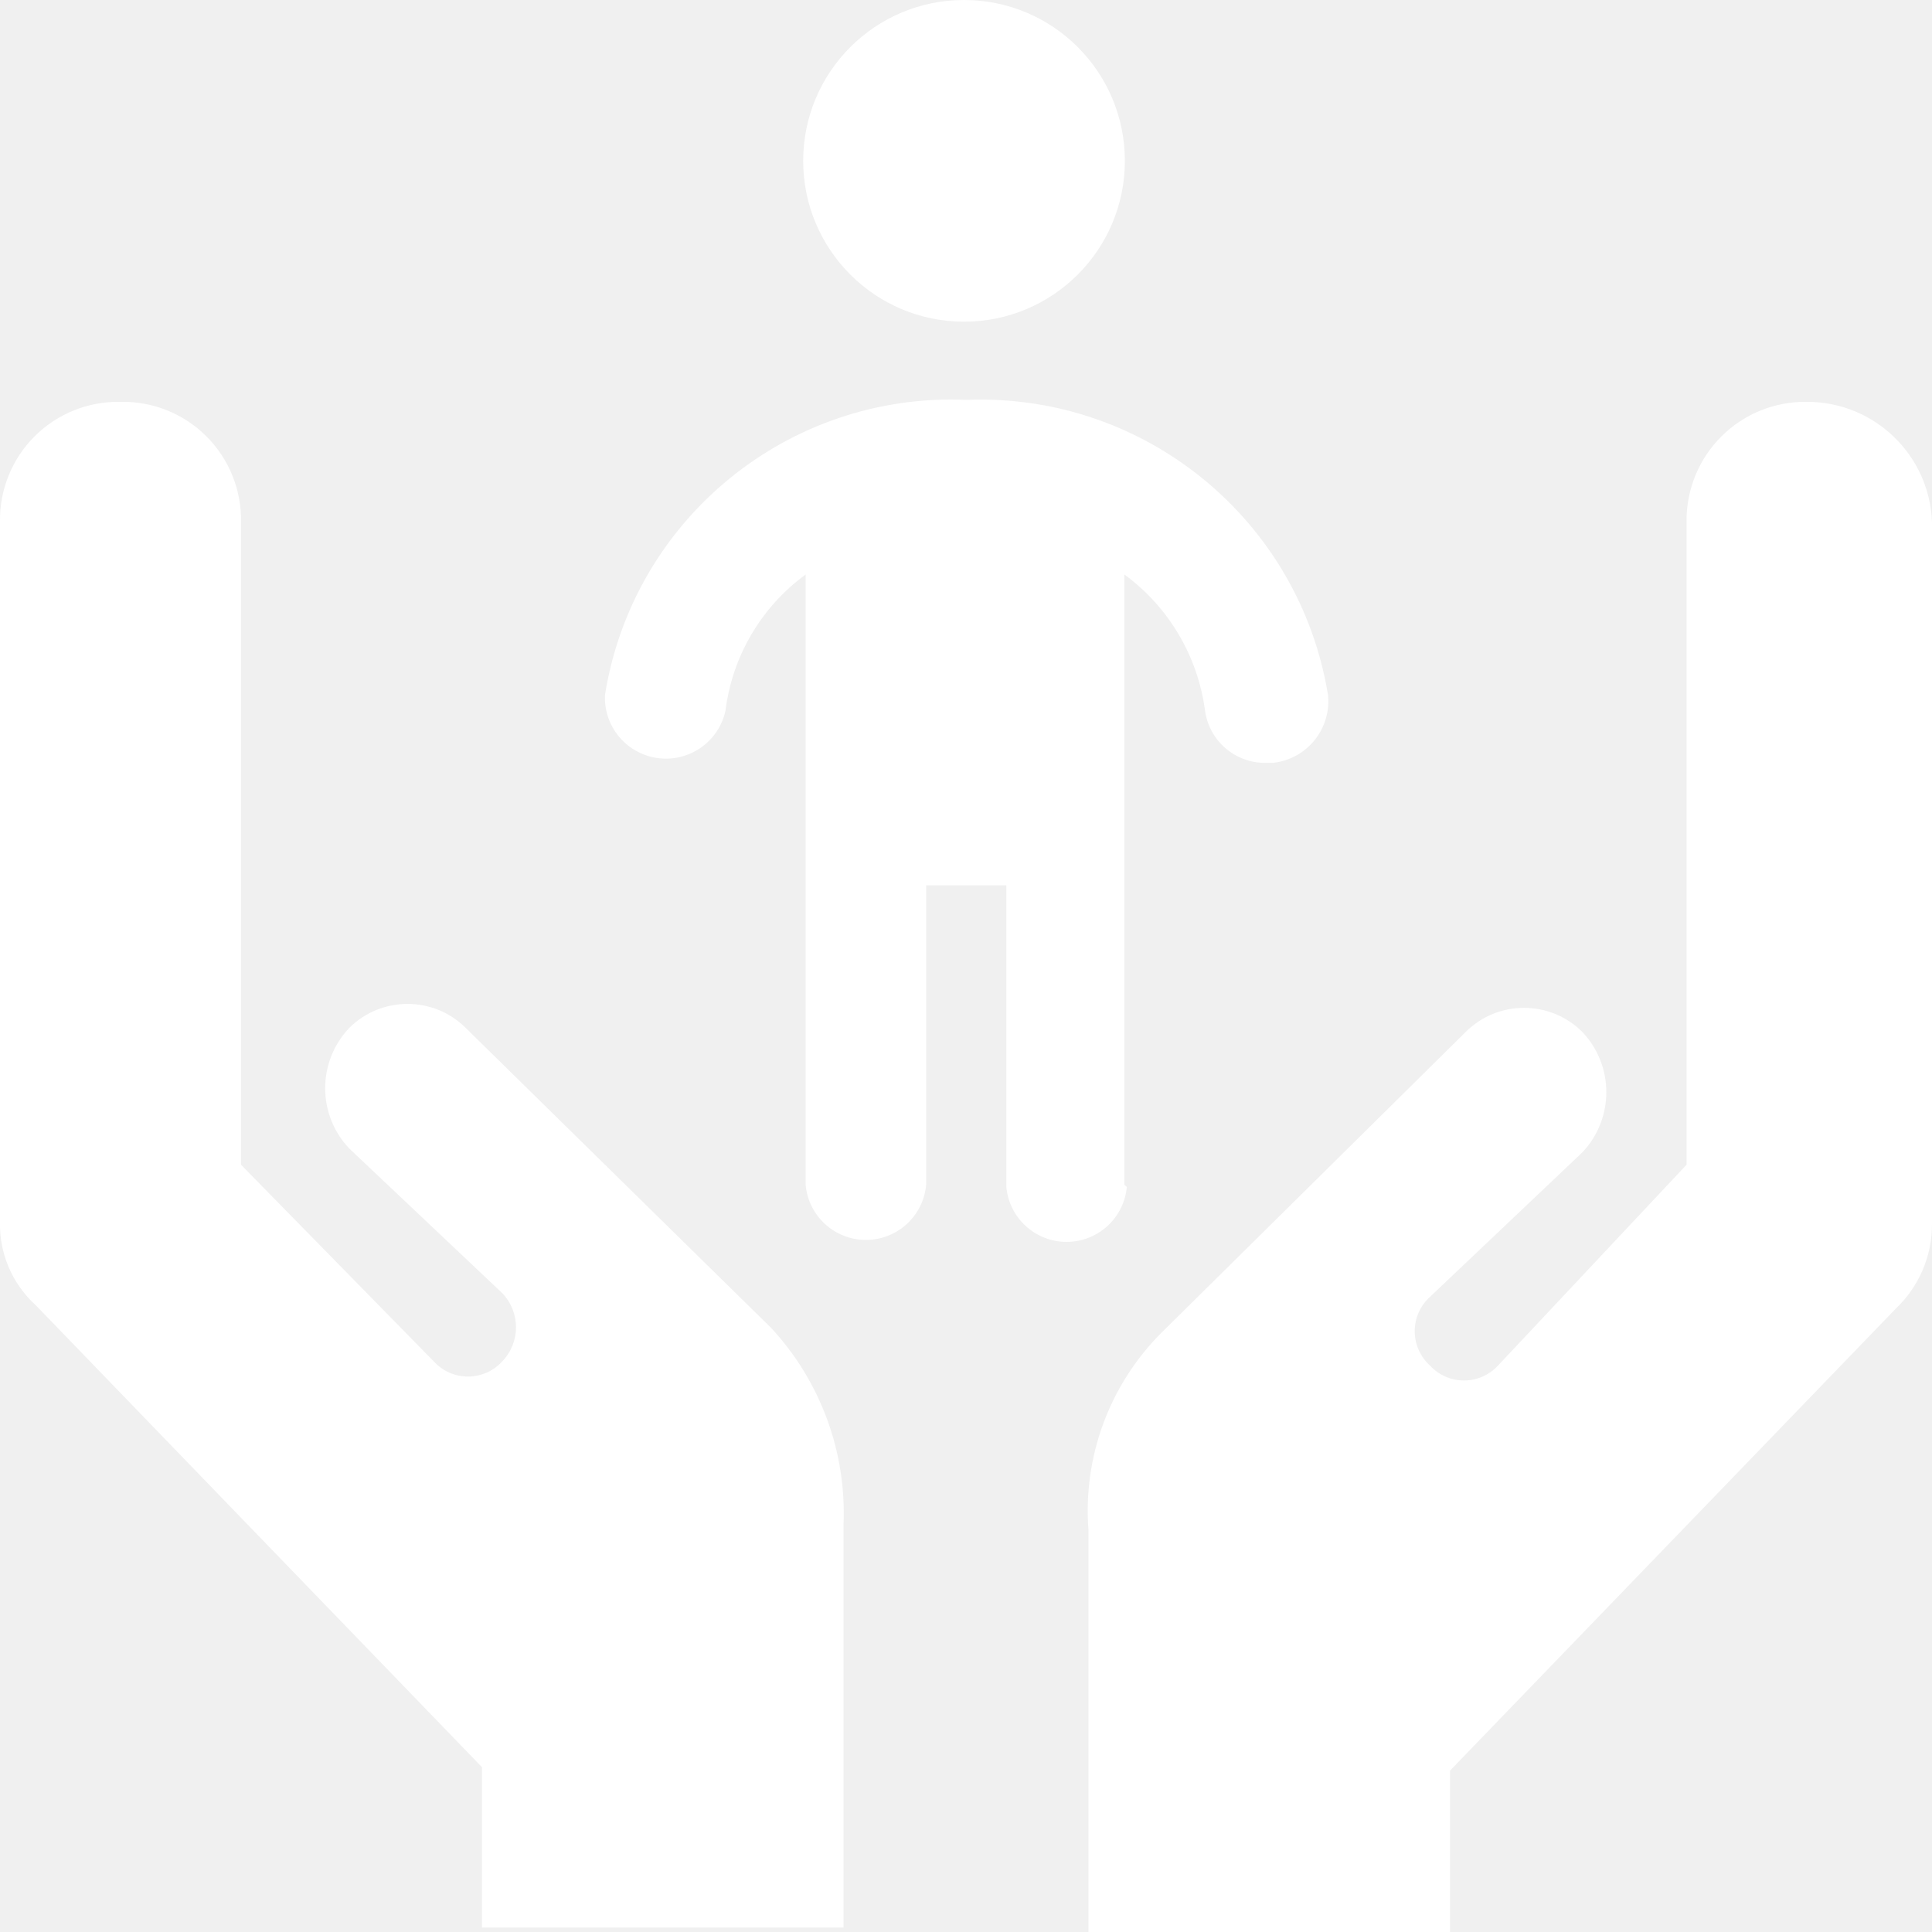
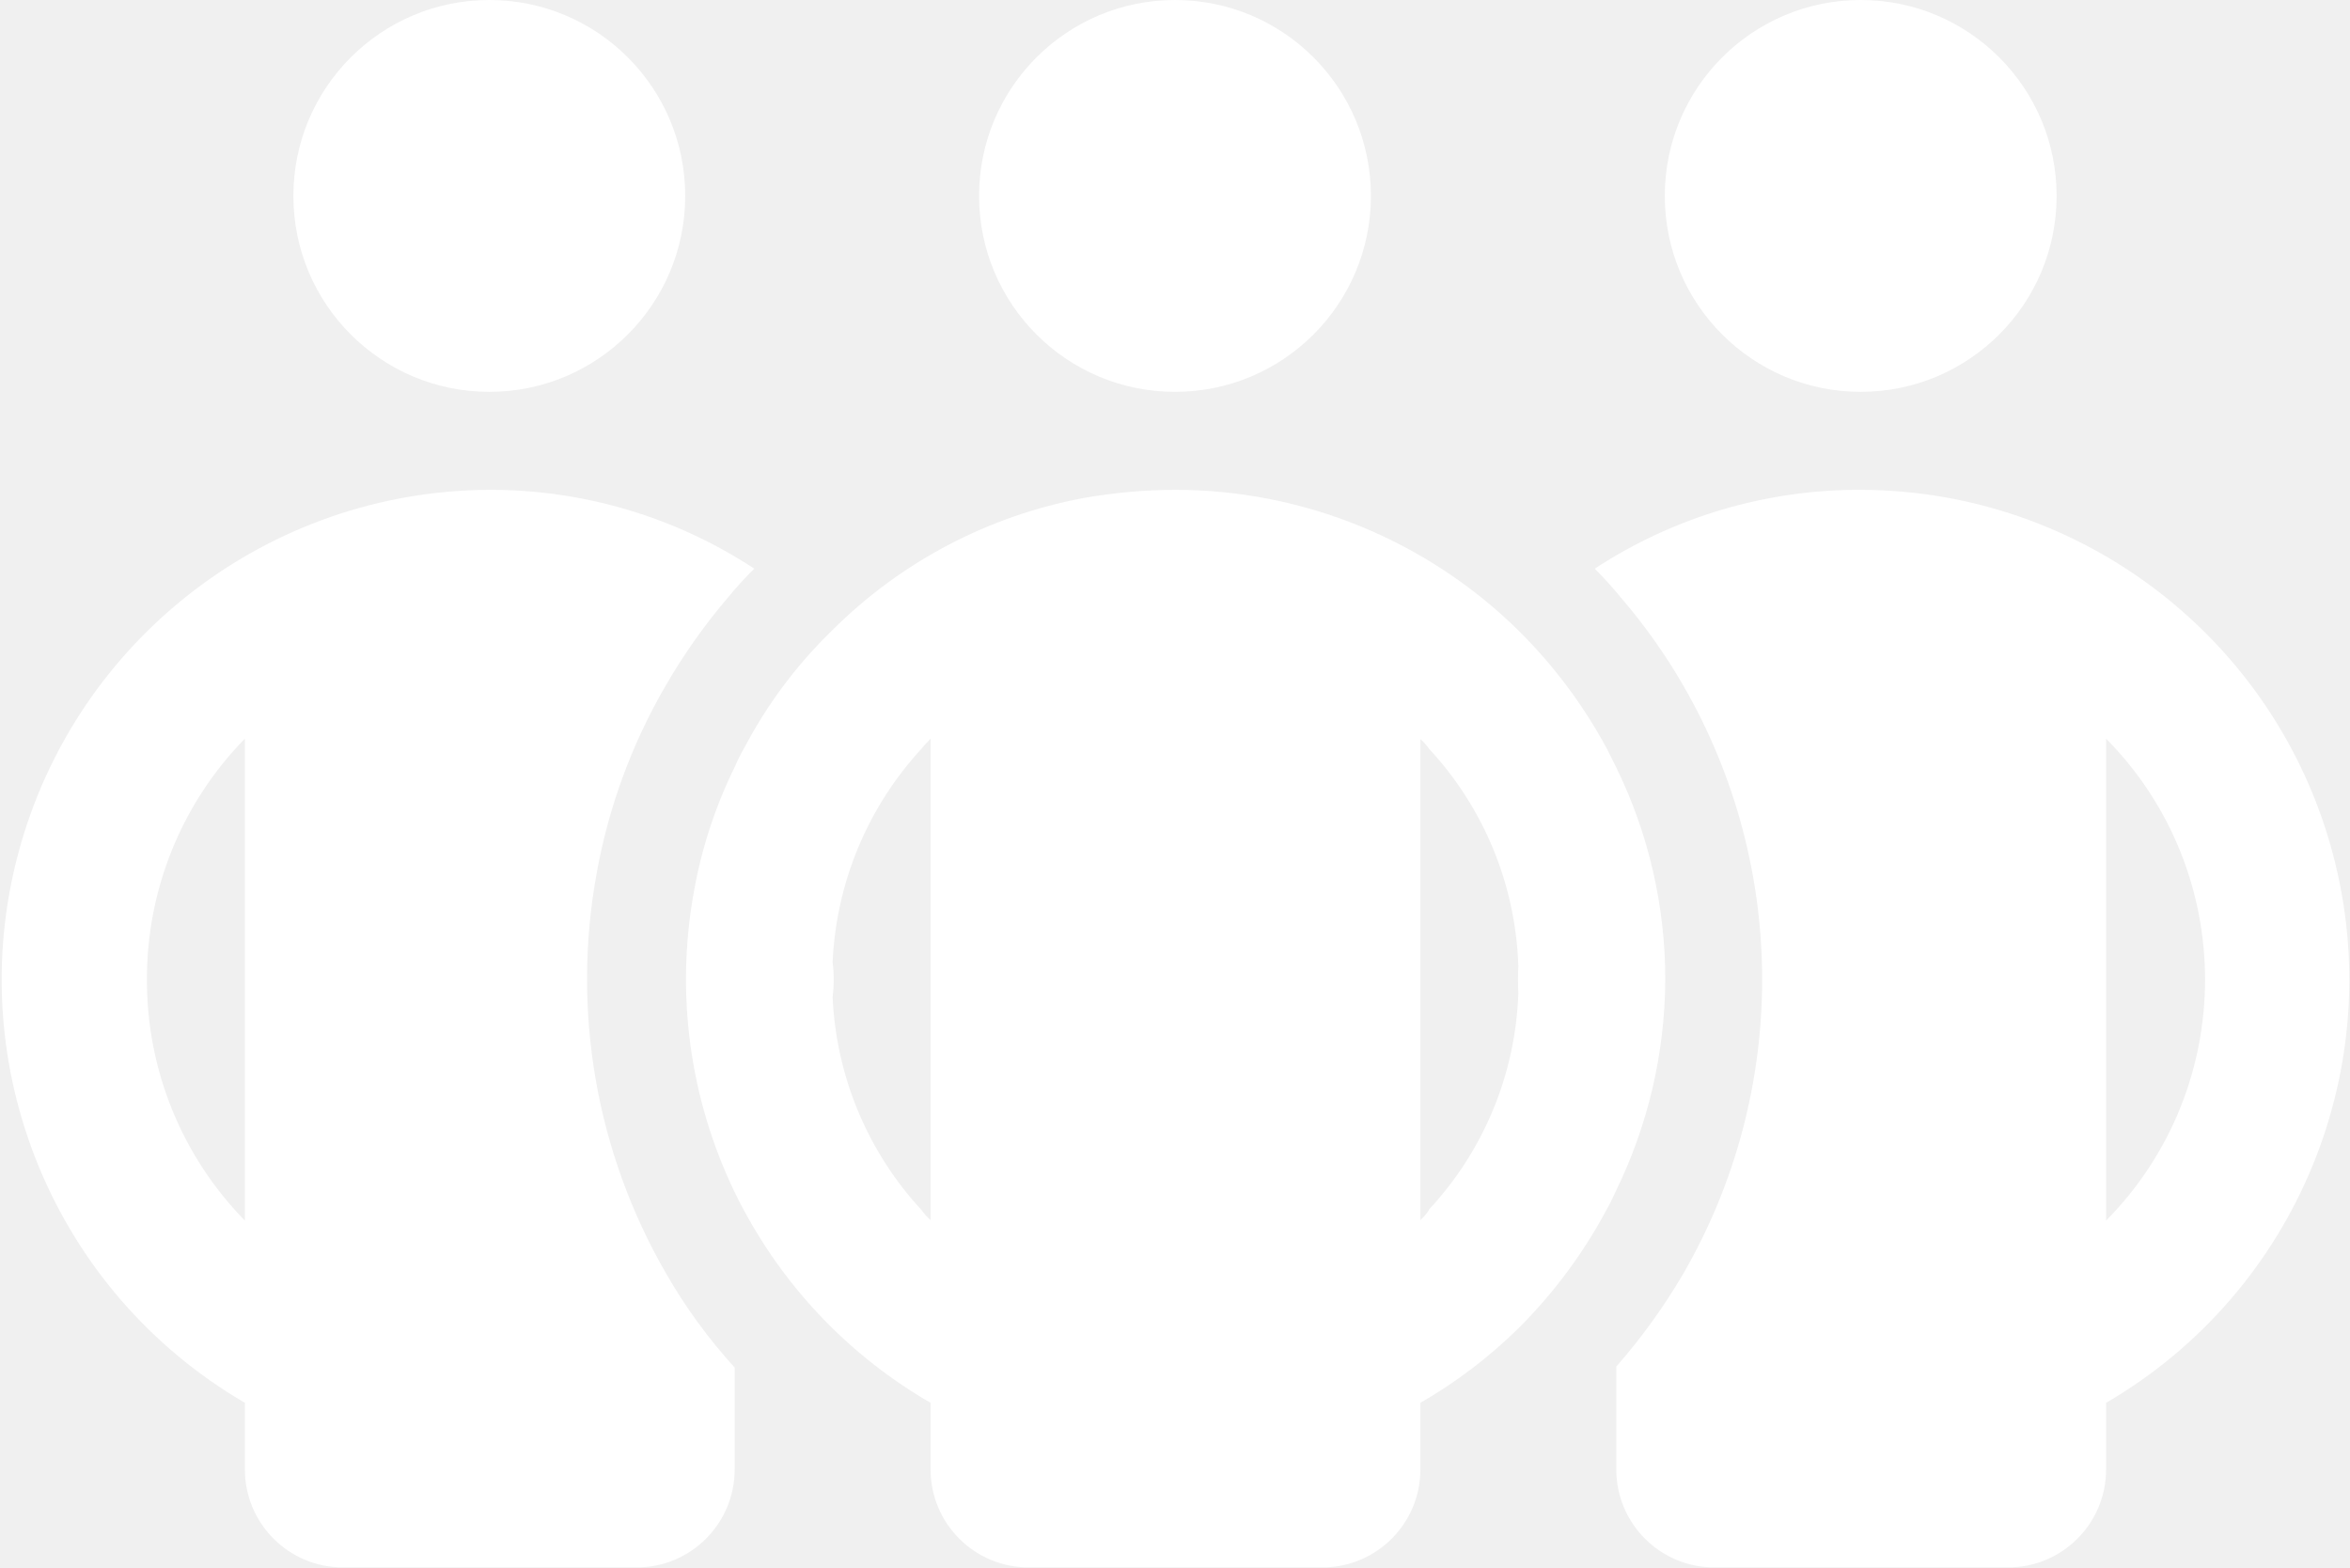
- <svg xmlns="http://www.w3.org/2000/svg" viewBox="0 0 39.28 39.28">
+ <svg xmlns="http://www.w3.org/2000/svg" id="Calque_1" data-name="Calque 1" viewBox="0 0 47.98 32">
  <defs>
    <style>.cls-1{fill:#fff;}</style>
  </defs>
-   <g id="Calque_2" data-name="Calque 2">
-     <g id="Layer_1" data-name="Layer 1">
-       <g id="Icons">
-         <path class="cls-1" d="M22.86,24.09V11.68a4.1,4.1,0,0,1,1.64,2.77,1.23,1.23,0,0,0,1.22,1.06h.16A1.26,1.26,0,0,0,27,14.13a7.16,7.16,0,0,0-7.35-6,7.13,7.13,0,0,0-7.35,6,1.24,1.24,0,0,0,2.45.32,4.05,4.05,0,0,1,1.63-2.77V24.09a1.23,1.23,0,0,0,2.45,0V18h1.63v6.13a1.23,1.23,0,0,0,2.45,0Z" />
-         <circle class="cls-1" cx="19.6" cy="3.27" r="3.27" />
-         <path class="cls-1" d="M9.47,20.9a1.68,1.68,0,0,0-2.37,0h0a1.78,1.78,0,0,0,0,2.45l3.11,2.94a1,1,0,0,1,0,1.39.94.94,0,0,1-1.39,0h0l-3.92-4V10.61A2.4,2.4,0,0,0,2.45,8.17,2.4,2.4,0,0,0,0,10.61V24.82a2.22,2.22,0,0,0,.73,1.72L9.8,35.93v3.26h7.35V31a5.54,5.54,0,0,0-1.47-4Z" />
-         <path class="cls-1" d="M36.74,8.17a2.41,2.41,0,0,0-2.45,2.44V23.68l-3.83,4.08a.94.94,0,0,1-1.39,0h0a.94.94,0,0,1,0-1.39l3.1-2.94a1.78,1.78,0,0,0,0-2.45,1.68,1.68,0,0,0-2.37,0h0l-6.2,6.13a5.12,5.12,0,0,0-1.47,4v8.17h7.35V36l9.06-9.39a2.36,2.36,0,0,0,.74-1.72V10.61A2.54,2.54,0,0,0,36.74,8.17Z" />
-       </g>
+   <g id="Layer_2" data-name="Layer 2">
+     <g id="Icons">
+       <path class="cls-1" d="M12.18,17.84A11.74,11.74,0,0,1,13.59,14a12.07,12.07,0,0,1,1.28-1.81,7.29,7.29,0,0,1,.53-.58A9.81,9.81,0,0,0,10,10,10,10,0,0,0,5,28.64V30a2,2,0,0,0,2,2h6a2,2,0,0,0,2-2h0V27.92A10.92,10.92,0,0,1,13.6,26,12,12,0,0,1,12.18,17.84ZM3,20a7,7,0,0,1,2-4.92v9.84A7,7,0,0,1,3,20Z" />
+       <circle class="cls-1" cx="9.99" cy="4" r="4" />
+       <circle class="cls-1" cx="37.99" cy="4" r="4" />
+       <path class="cls-1" d="M38,10a9.84,9.84,0,0,0-5.44,1.61,8,8,0,0,1,.55.61A11.74,11.74,0,0,1,34.37,14a12,12,0,0,1,0,12A12.37,12.37,0,0,1,33,27.9V30a2,2,0,0,0,2,2h6a2,2,0,0,0,2-2V28.64A10,10,0,0,0,38,10Zm5,14.92V15.08A7,7,0,0,1,43,24.92Z" />
+       <circle class="cls-1" cx="23.99" cy="4" r="4" />
+       <path class="cls-1" d="M34,20a9.84,9.84,0,0,0-1-4.33l-.19-.38A10.2,10.2,0,0,0,31,12.87,10,10,0,0,0,24,10a10.89,10.89,0,0,0-1.89.17A9.81,9.81,0,0,0,17,12.86a9.51,9.51,0,0,0-1.81,2.42,3,3,0,0,0-.18.36,9.54,9.54,0,0,0-.84,2.55A10,10,0,0,0,15,24.34c.06.12.12.25.19.37A10,10,0,0,0,19,28.64v.46s0,.06,0,.09,0,0,0,.08V30a2,2,0,0,0,2,2h6a2,2,0,0,0,2-2v-.73s0-.05,0-.08,0-.06,0-.09v-.46a9.87,9.87,0,0,0,2-1.52A10.2,10.2,0,0,0,32.8,24.7c.07-.12.13-.25.19-.38A9.94,9.94,0,0,0,34,20ZM19,24.91a1.12,1.12,0,0,1-.18-.2A6.85,6.85,0,0,1,17,20.36a2.89,2.89,0,0,0,0-.72,6.88,6.88,0,0,1,1.82-4.36c.05-.07.12-.13.18-.2Zm10.18-.21a1.18,1.18,0,0,1-.18.21V15.09a1.12,1.12,0,0,1,.18.2A6.84,6.84,0,0,1,31,19.73a4.86,4.86,0,0,0,0,.54A6.82,6.82,0,0,1,29.17,24.7Z" />
    </g>
  </g>
</svg>
